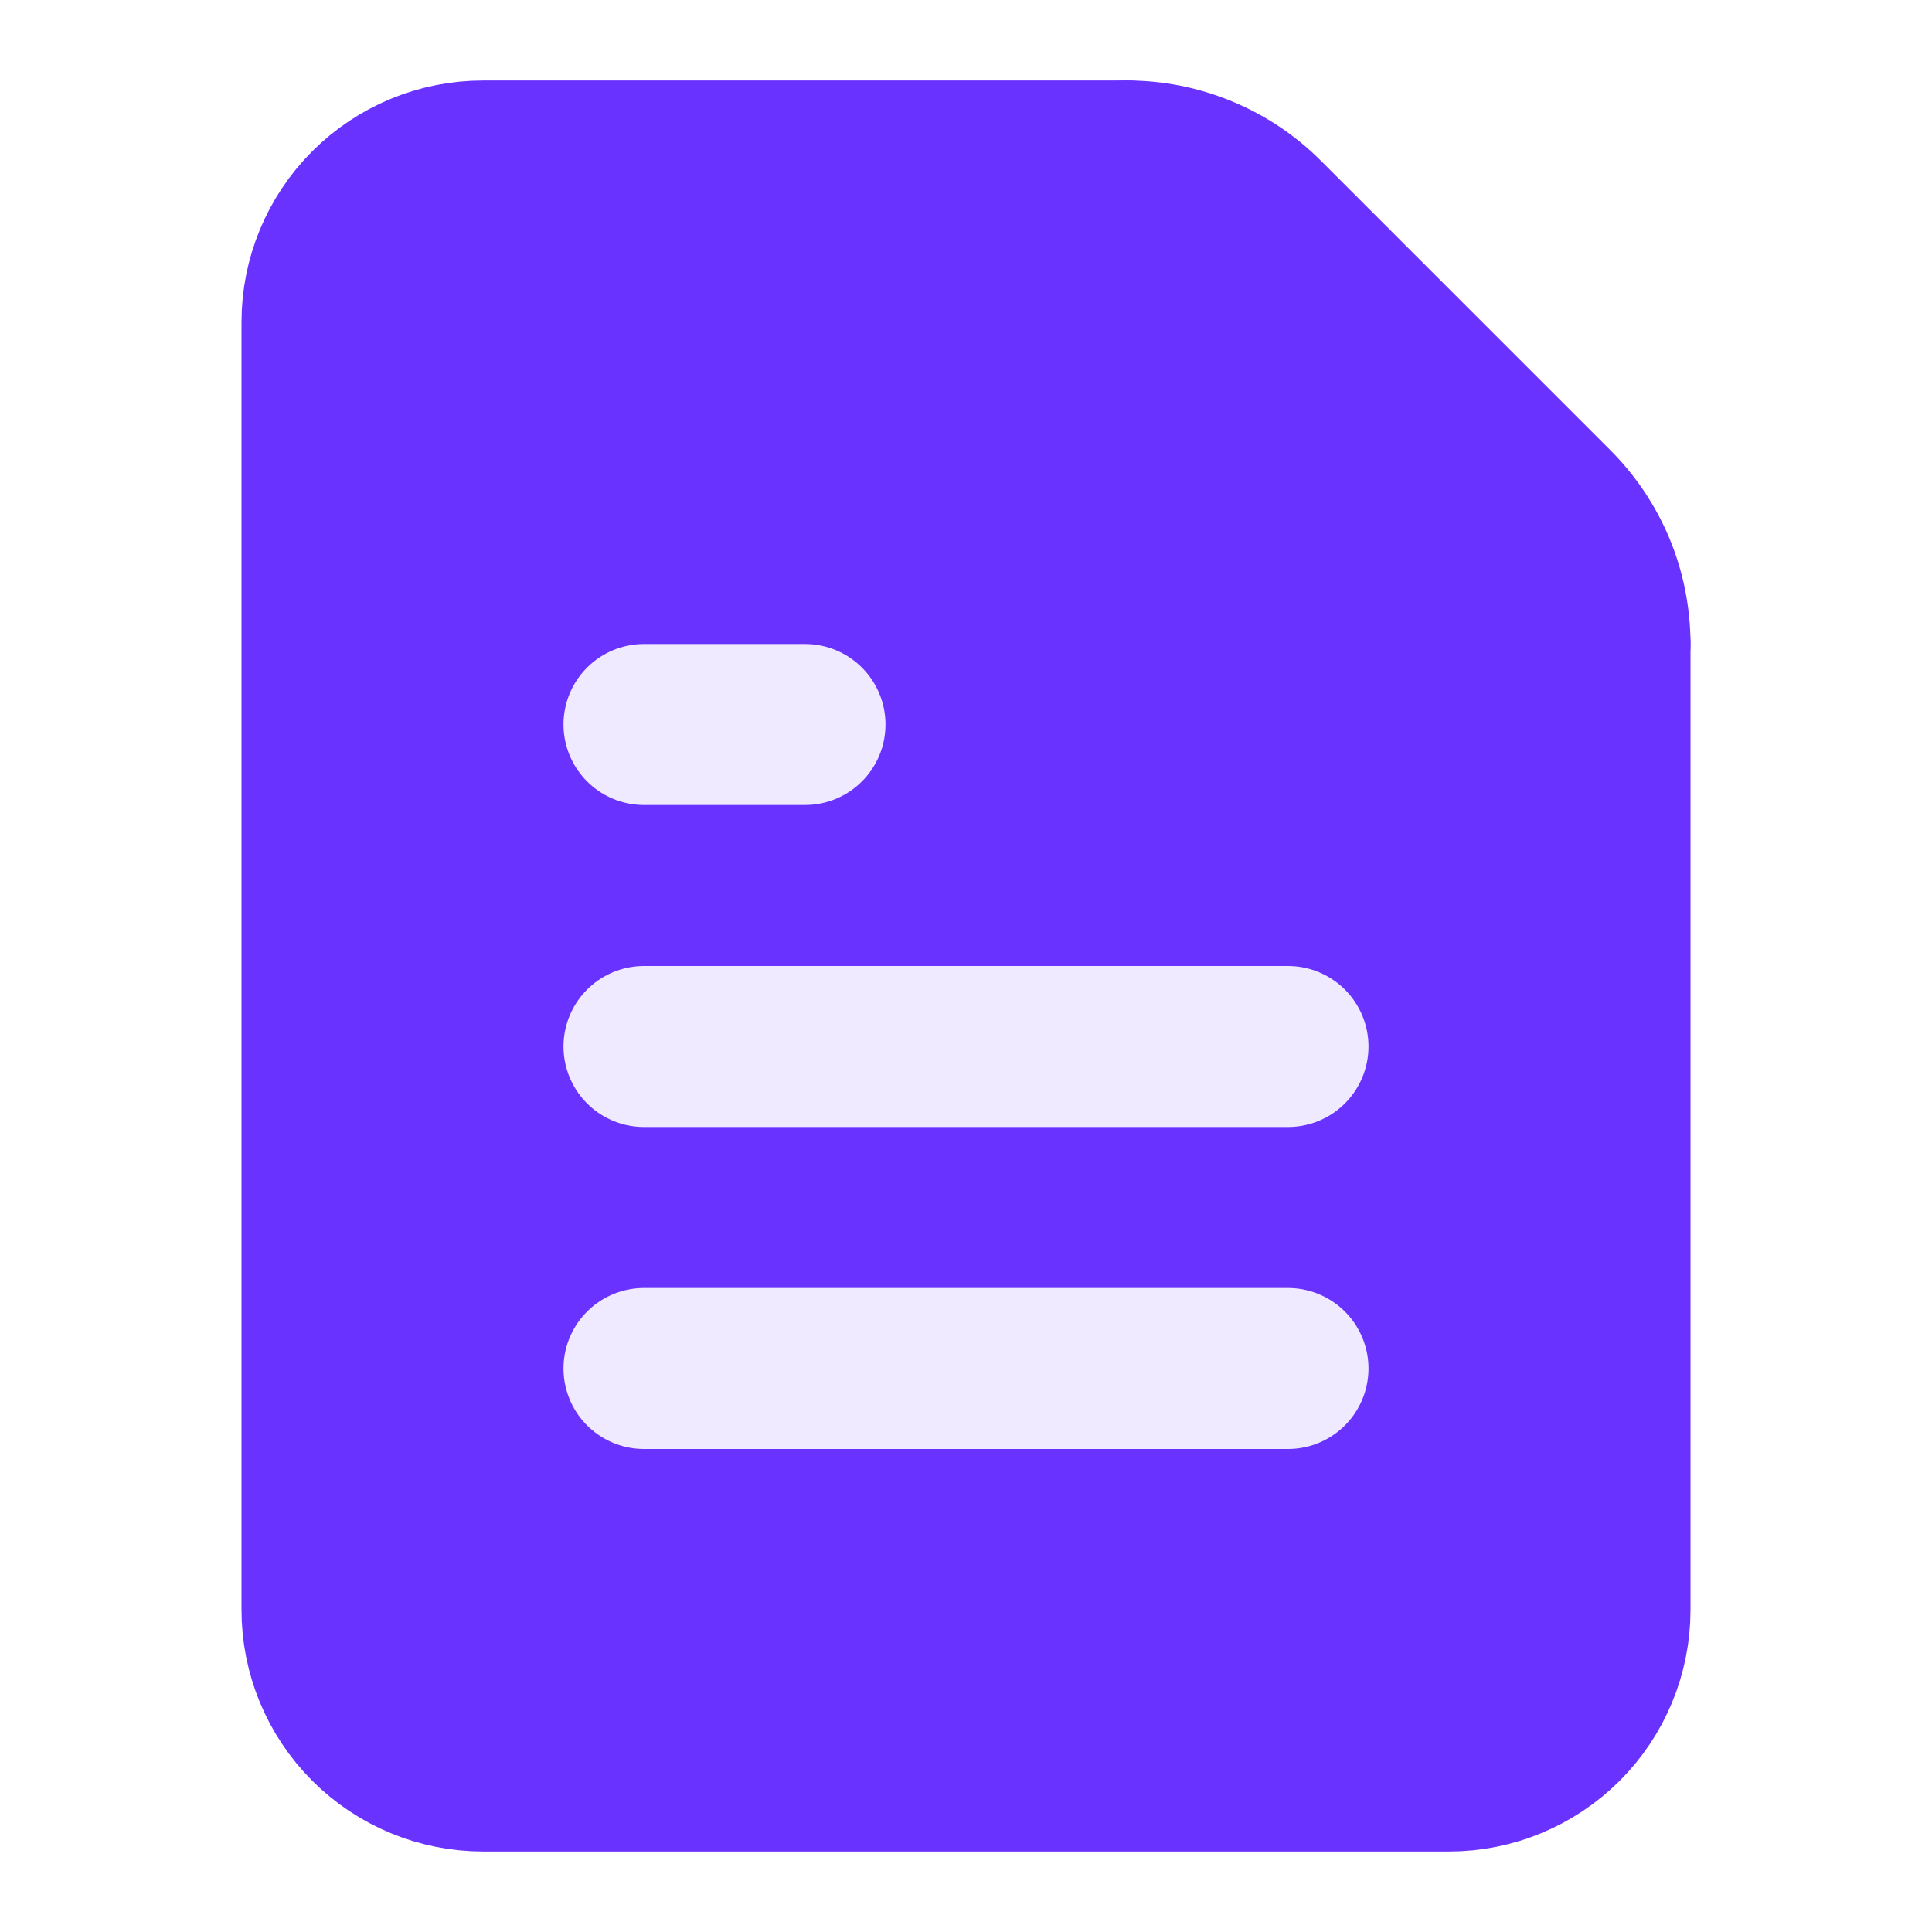
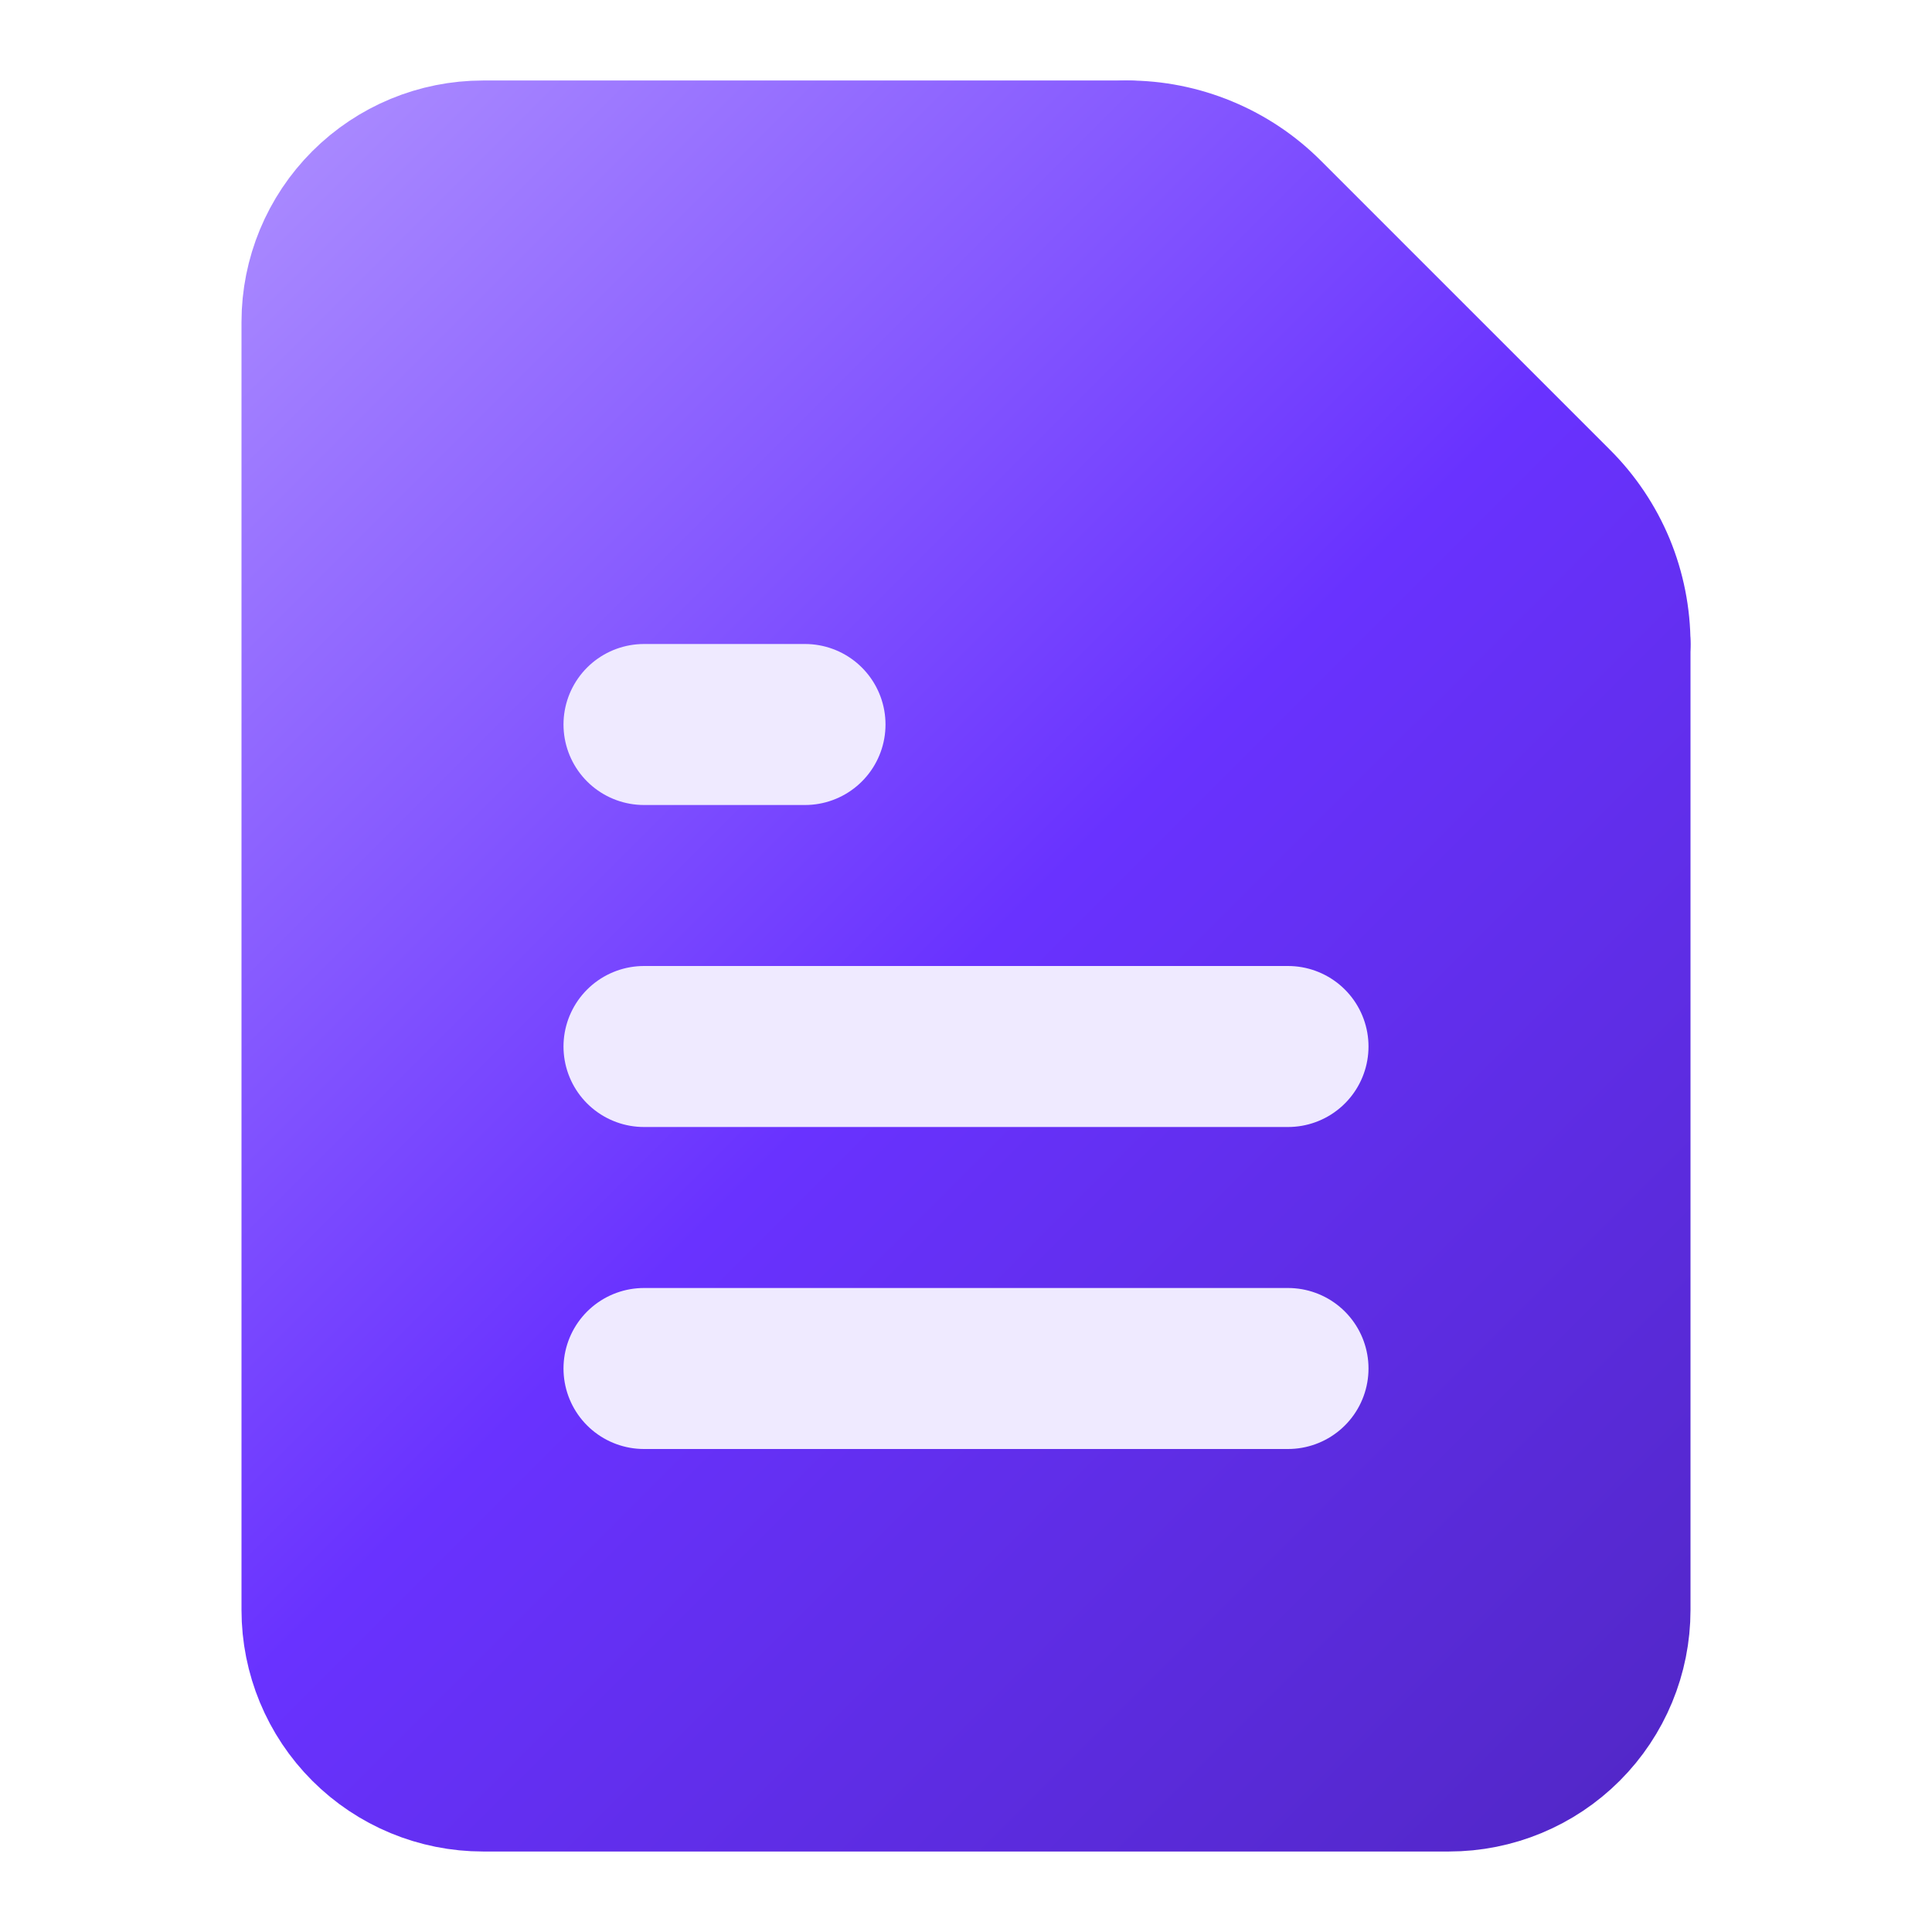
<svg xmlns="http://www.w3.org/2000/svg" preserveAspectRatio="none" overflow="visible" style="display: block;" width="24" height="24" viewBox="0 0 24 24" fill="none">
+   <defs>
+     <linearGradient id="grad-insight2" gradientUnits="userSpaceOnUse" x1="0.0" y1="0.0" x2="24.0" y2="24.0">
+       <stop offset="0" stop-color="#BCA3FF" />
+       <stop offset=".5" stop-color="#6932FF" />
+       <stop offset="1" stop-color="#4C24B8" />
+     </linearGradient>
+   </defs>
  <g id="Frame">
-     <path id="Vector" d="M6 22C5.47 22 4.961 21.789 4.586 21.414C4.211 21.039 4 20.53 4 20V4C4 3.47 4.211 2.961 4.586 2.586C4.961 2.211 5.47 2 6 2H14C14.317 1.999 14.63 2.062 14.922 2.183C15.215 2.304 15.481 2.482 15.704 2.706L19.292 6.294C19.517 6.518 19.695 6.783 19.817 7.076C19.938 7.369 20 7.683 20 8V20C20 20.53 19.789 21.039 19.414 21.414C19.039 21.789 18.53 22 18 22H6Z" fill="#6932FF" stroke-width="2" stroke-linecap="round" stroke-linejoin="round" stroke="#6932FF" />
+     <path id="Vector" d="M6 22C5.47 22 4.961 21.789 4.586 21.414C4.211 21.039 4 20.53 4 20V4C4 3.47 4.211 2.961 4.586 2.586C4.961 2.211 5.47 2 6 2H14C14.317 1.999 14.63 2.062 14.922 2.183C15.215 2.304 15.481 2.482 15.704 2.706L19.292 6.294C19.517 6.518 19.695 6.783 19.817 7.076C19.938 7.369 20 7.683 20 8V20C20 20.53 19.789 21.039 19.414 21.414C19.039 21.789 18.53 22 18 22H6Z" fill="url(#grad-insight2)" stroke-width="2" stroke-linecap="round" stroke-linejoin="round" stroke="url(#grad-insight2)" />
    <path id="Vector_2" d="M10 9H8" stroke-width="2" stroke-linecap="round" stroke-linejoin="round" stroke="#EFEAFF" />
    <path id="Vector_3" d="M16 13H8" stroke-width="2" stroke-linecap="round" stroke-linejoin="round" stroke="#EFEAFF" />
    <path id="Vector_4" d="M16 17H8" stroke-width="2" stroke-linecap="round" stroke-linejoin="round" stroke="#EFEAFF" />
-     <path id="Vector_5" d="M14 2V7C14 7.265 14.105 7.52 14.293 7.707C14.48 7.895 14.735 8 15 8H20" stroke-width="2" stroke-linecap="round" stroke-linejoin="round" stroke="#6932FF" />
+     <path id="Vector_5" d="M14 2V7C14 7.265 14.105 7.52 14.293 7.707C14.48 7.895 14.735 8 15 8H20" stroke-width="2" stroke-linecap="round" stroke-linejoin="round" stroke="url(#grad-insight2)" />
  </g>
</svg>
